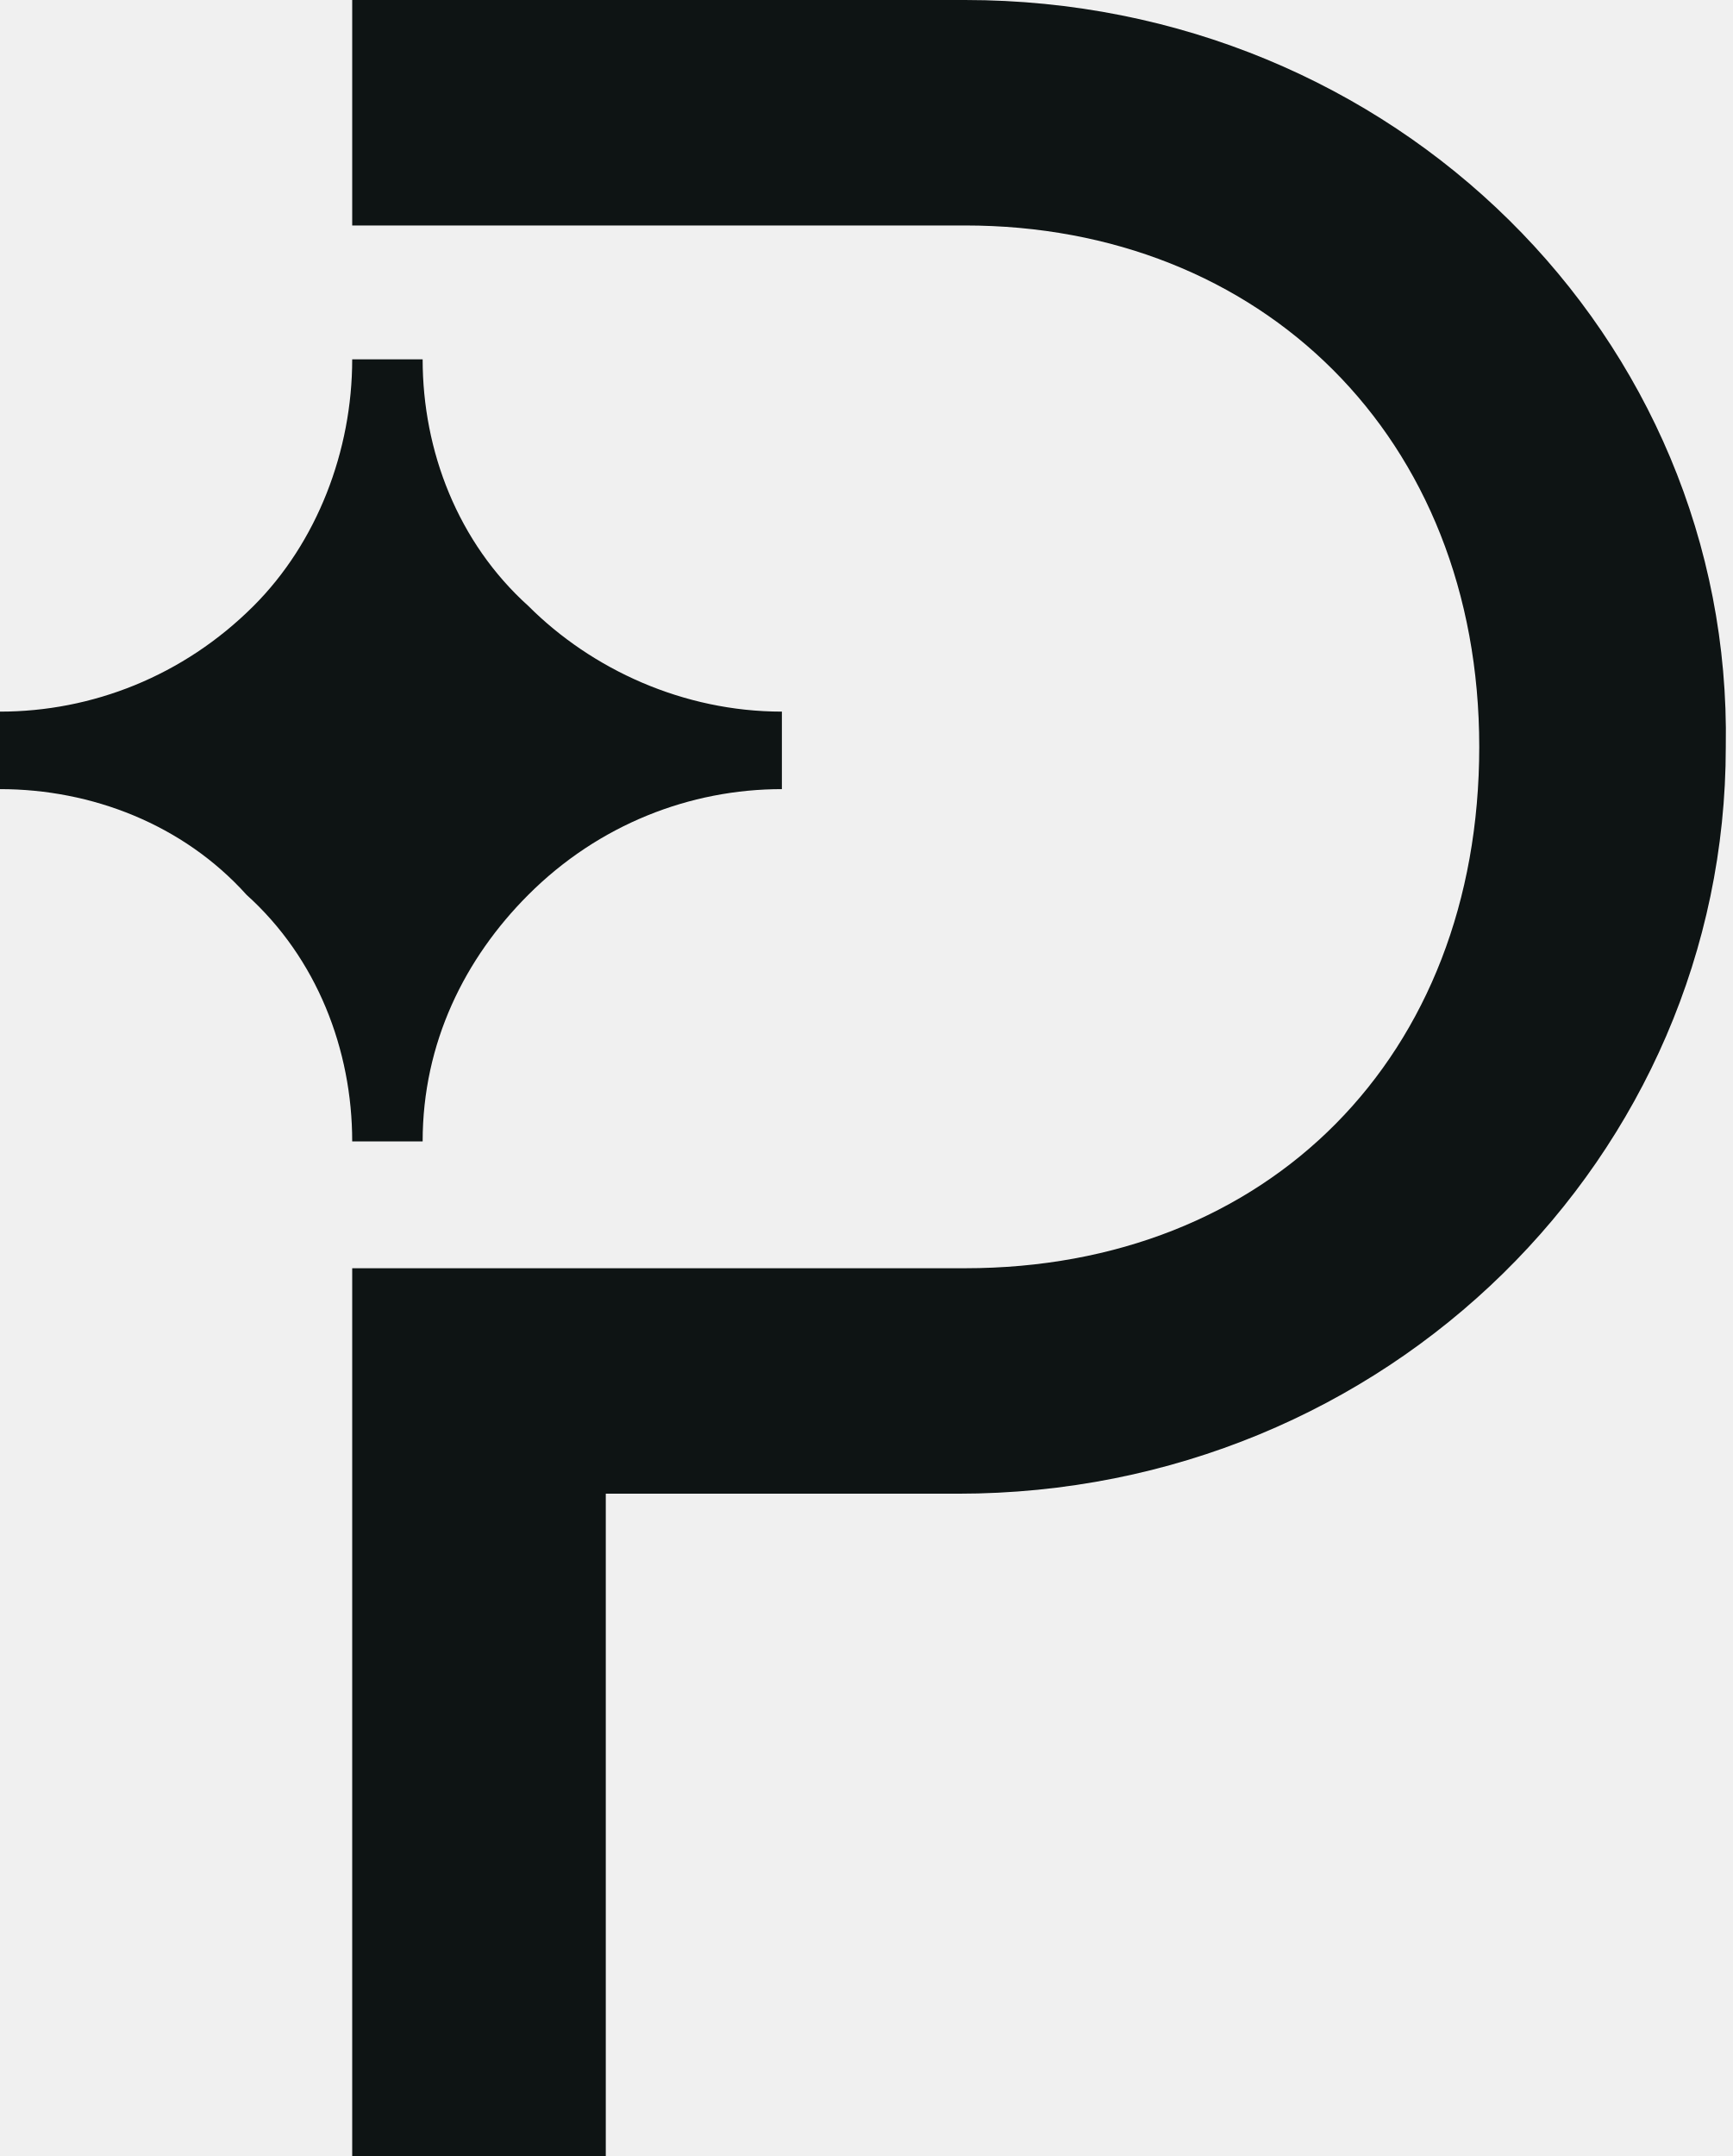
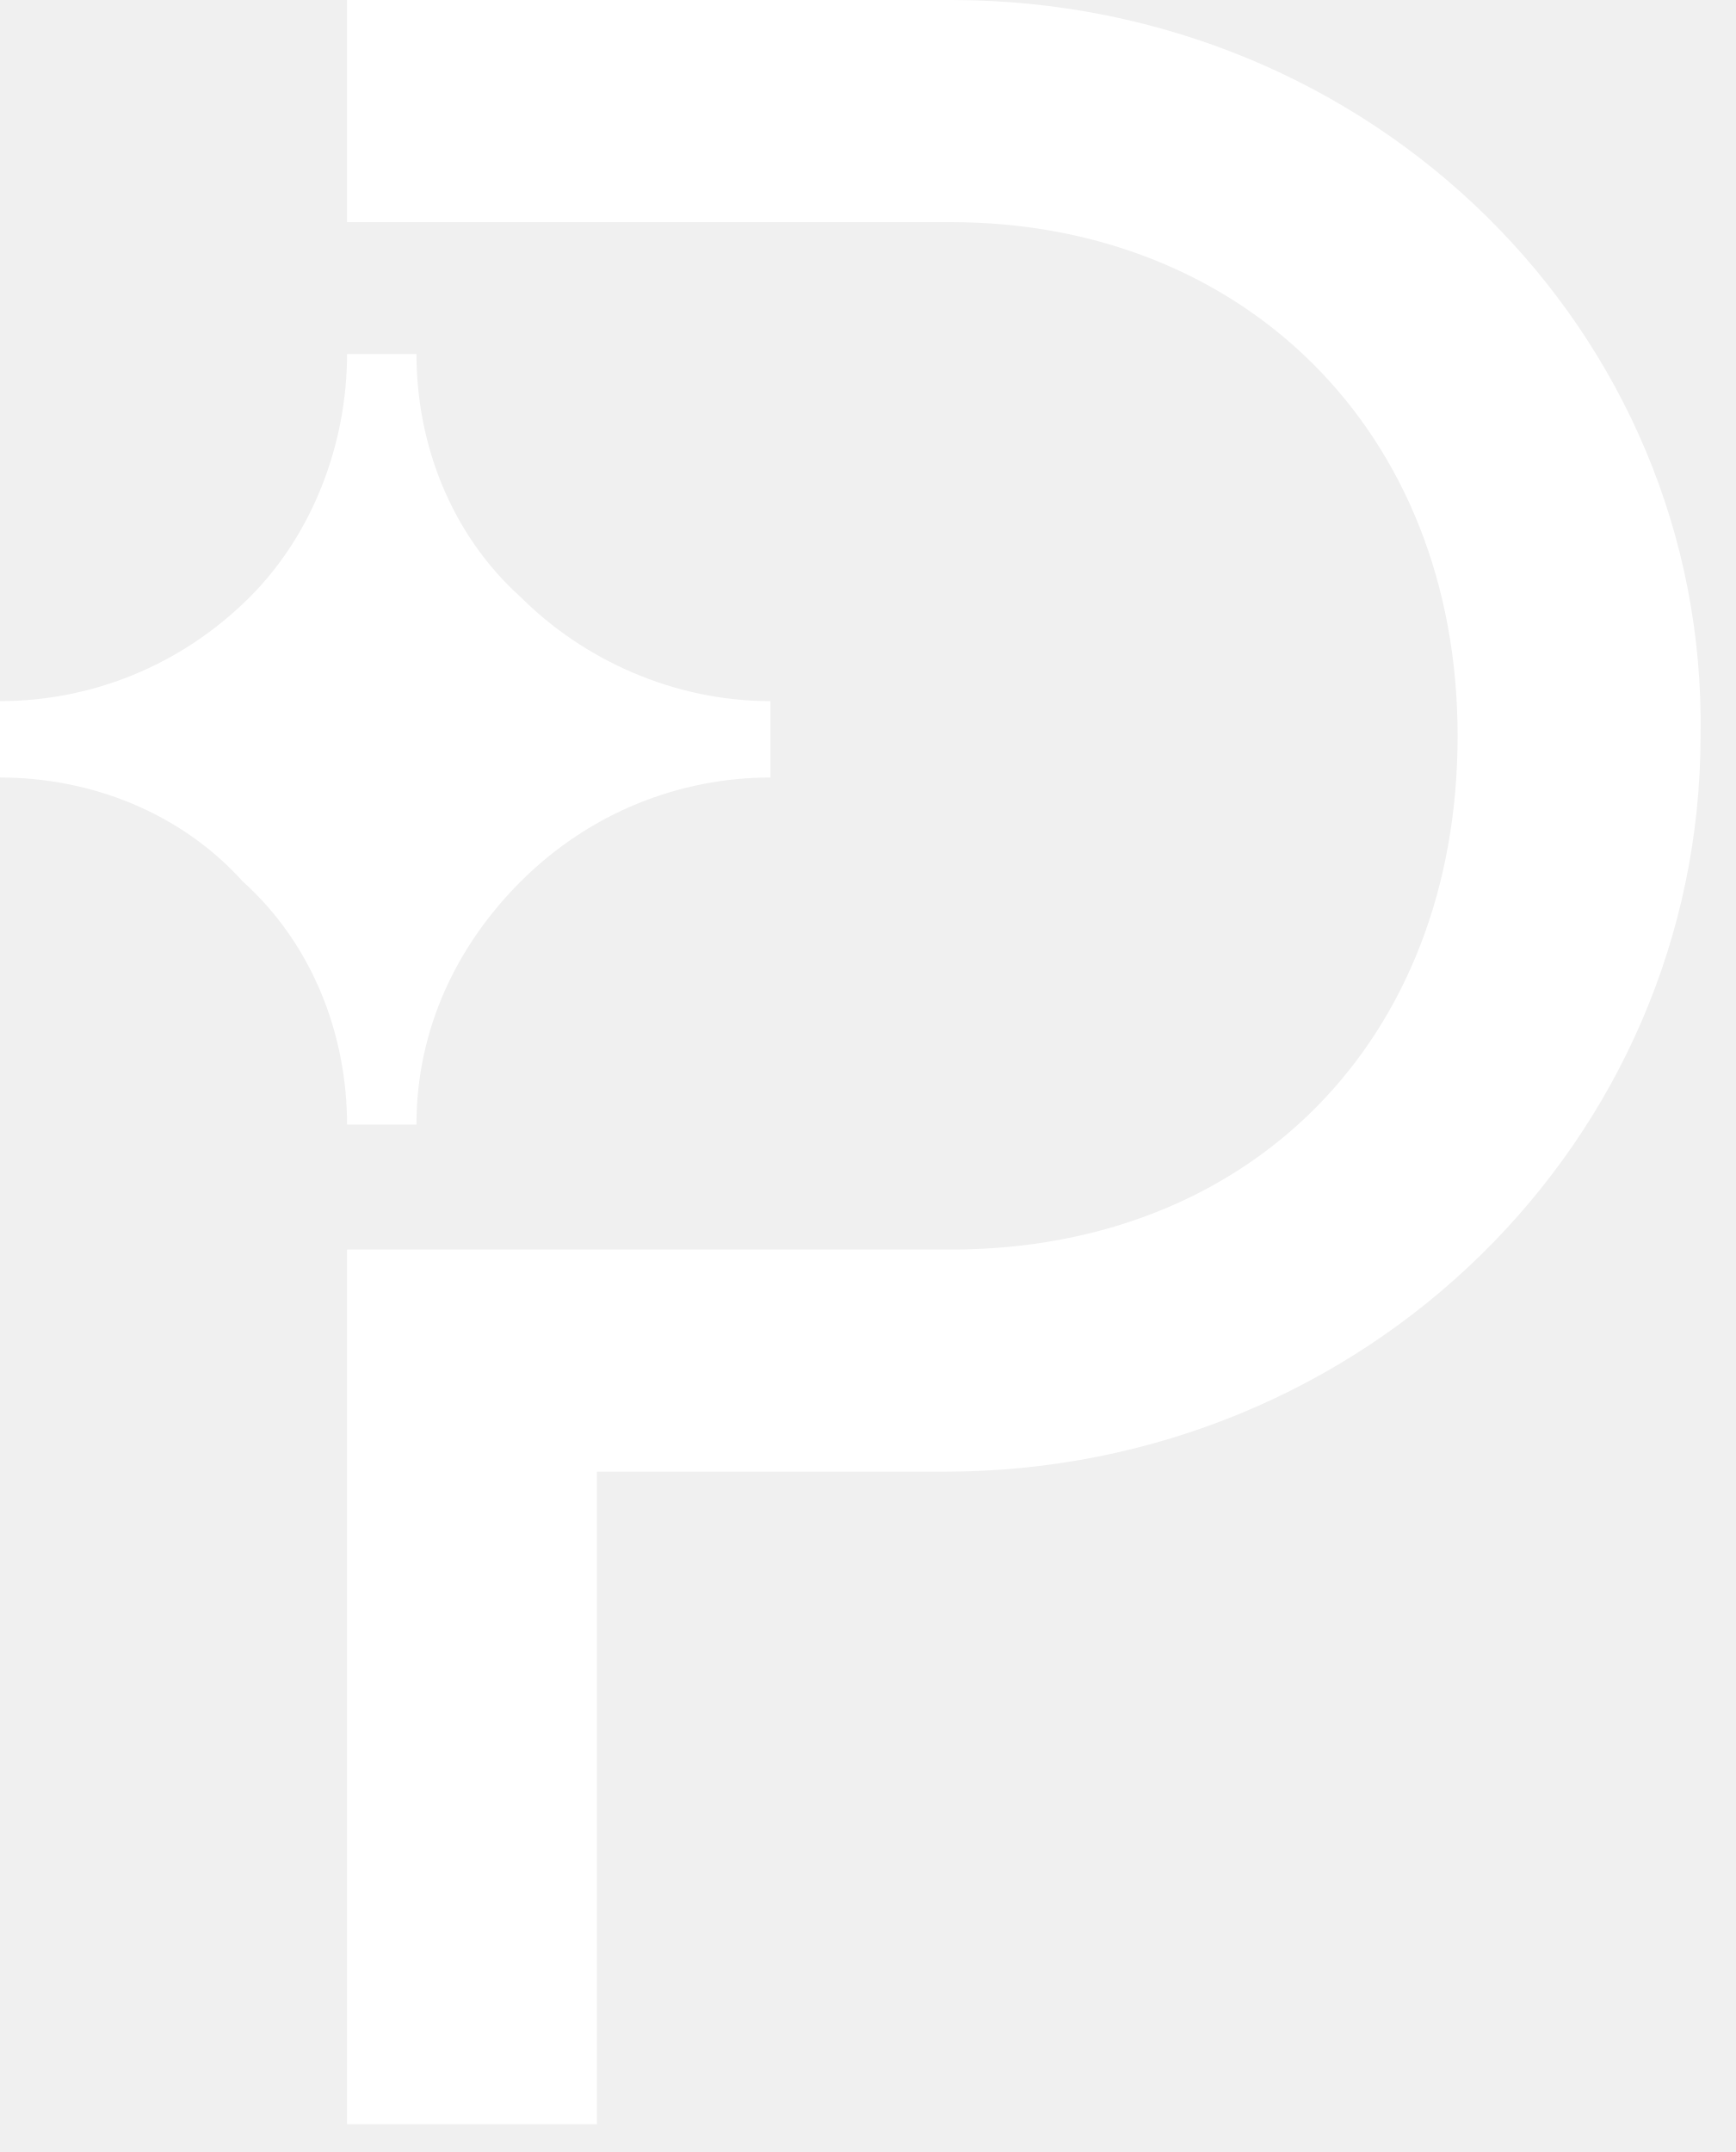
- <svg xmlns="http://www.w3.org/2000/svg" version="1.1" id="Layer_1" x="0px" y="0px" viewBox="0 0 24.6 30.6" style="enable-background:new 0 0 24.6 30.6;" xml:space="preserve">
-   <style type="text/css">
-   .st0{fill:#0E1414;}
-  </style>
-   <g>
-     <g>
-       <g>
-         <path class="st0" d="M0,11.2v-1.1c1.3,0,2.6-0.5,3.6-1.5C4.5,7.7,5,6.4,5,5.1h1c0,1.3,0.5,2.6,1.5,3.5c0.9,0.9,2.2,1.5,3.6,1.5     v1.1c-1.3,0-2.6,0.5-3.6,1.5C6.6,13.6,6,14.8,6,16.2H5c0-1.3-0.5-2.6-1.5-3.5C2.6,11.7,1.3,11.2,0,11.2z M5,3.2h8.7     c4.2,0,7.3,3,7.3,7.4c0,4.4-3,7.4-7.3,7.4H5v12.6h3.6v-9.4h5c6.1,0,10.9-4.8,10.9-10.6C24.6,4.8,19.8,0,13.7,0H5V3.2z">
-     </path>
-       </g>
-     </g>
+ <svg xmlns="http://www.w3.org/2000/svg" width="25" height="31" viewBox="0 0 25 31" fill="none">
+   <g clip-path="url(#clip0_701_8)">
+     <path d="M0 11.2V10.1C1.3 10.1 2.6 9.6 3.6 8.6C4.5 7.7 5 6.4 5 5.1H6C6 6.4 6.5 7.7 7.5 8.6C8.4 9.5 9.7 10.1 11.1 10.1V11.2C9.8 11.2 8.5 11.7 7.5 12.7C6.6 13.6 6 14.8 6 16.2H5C5 14.9 4.5 13.6 3.5 12.7C2.6 11.7 1.3 11.2 0 11.2ZM5 3.2H13.7C17.9 3.2 21 6.2 21 10.6C21 15 18 18 13.7 18H5V30.6H8.6V21.2H13.6C19.7 21.2 24.5 16.4 24.5 10.6C24.6 4.8 19.8 0 13.7 0H5V3.2Z" fill="white" />
  </g>
+   <defs>
+     <clipPath id="clip0_701_8">
+       <rect width="24.6" height="30.6" fill="white" />
+     </clipPath>
+   </defs>
</svg>
